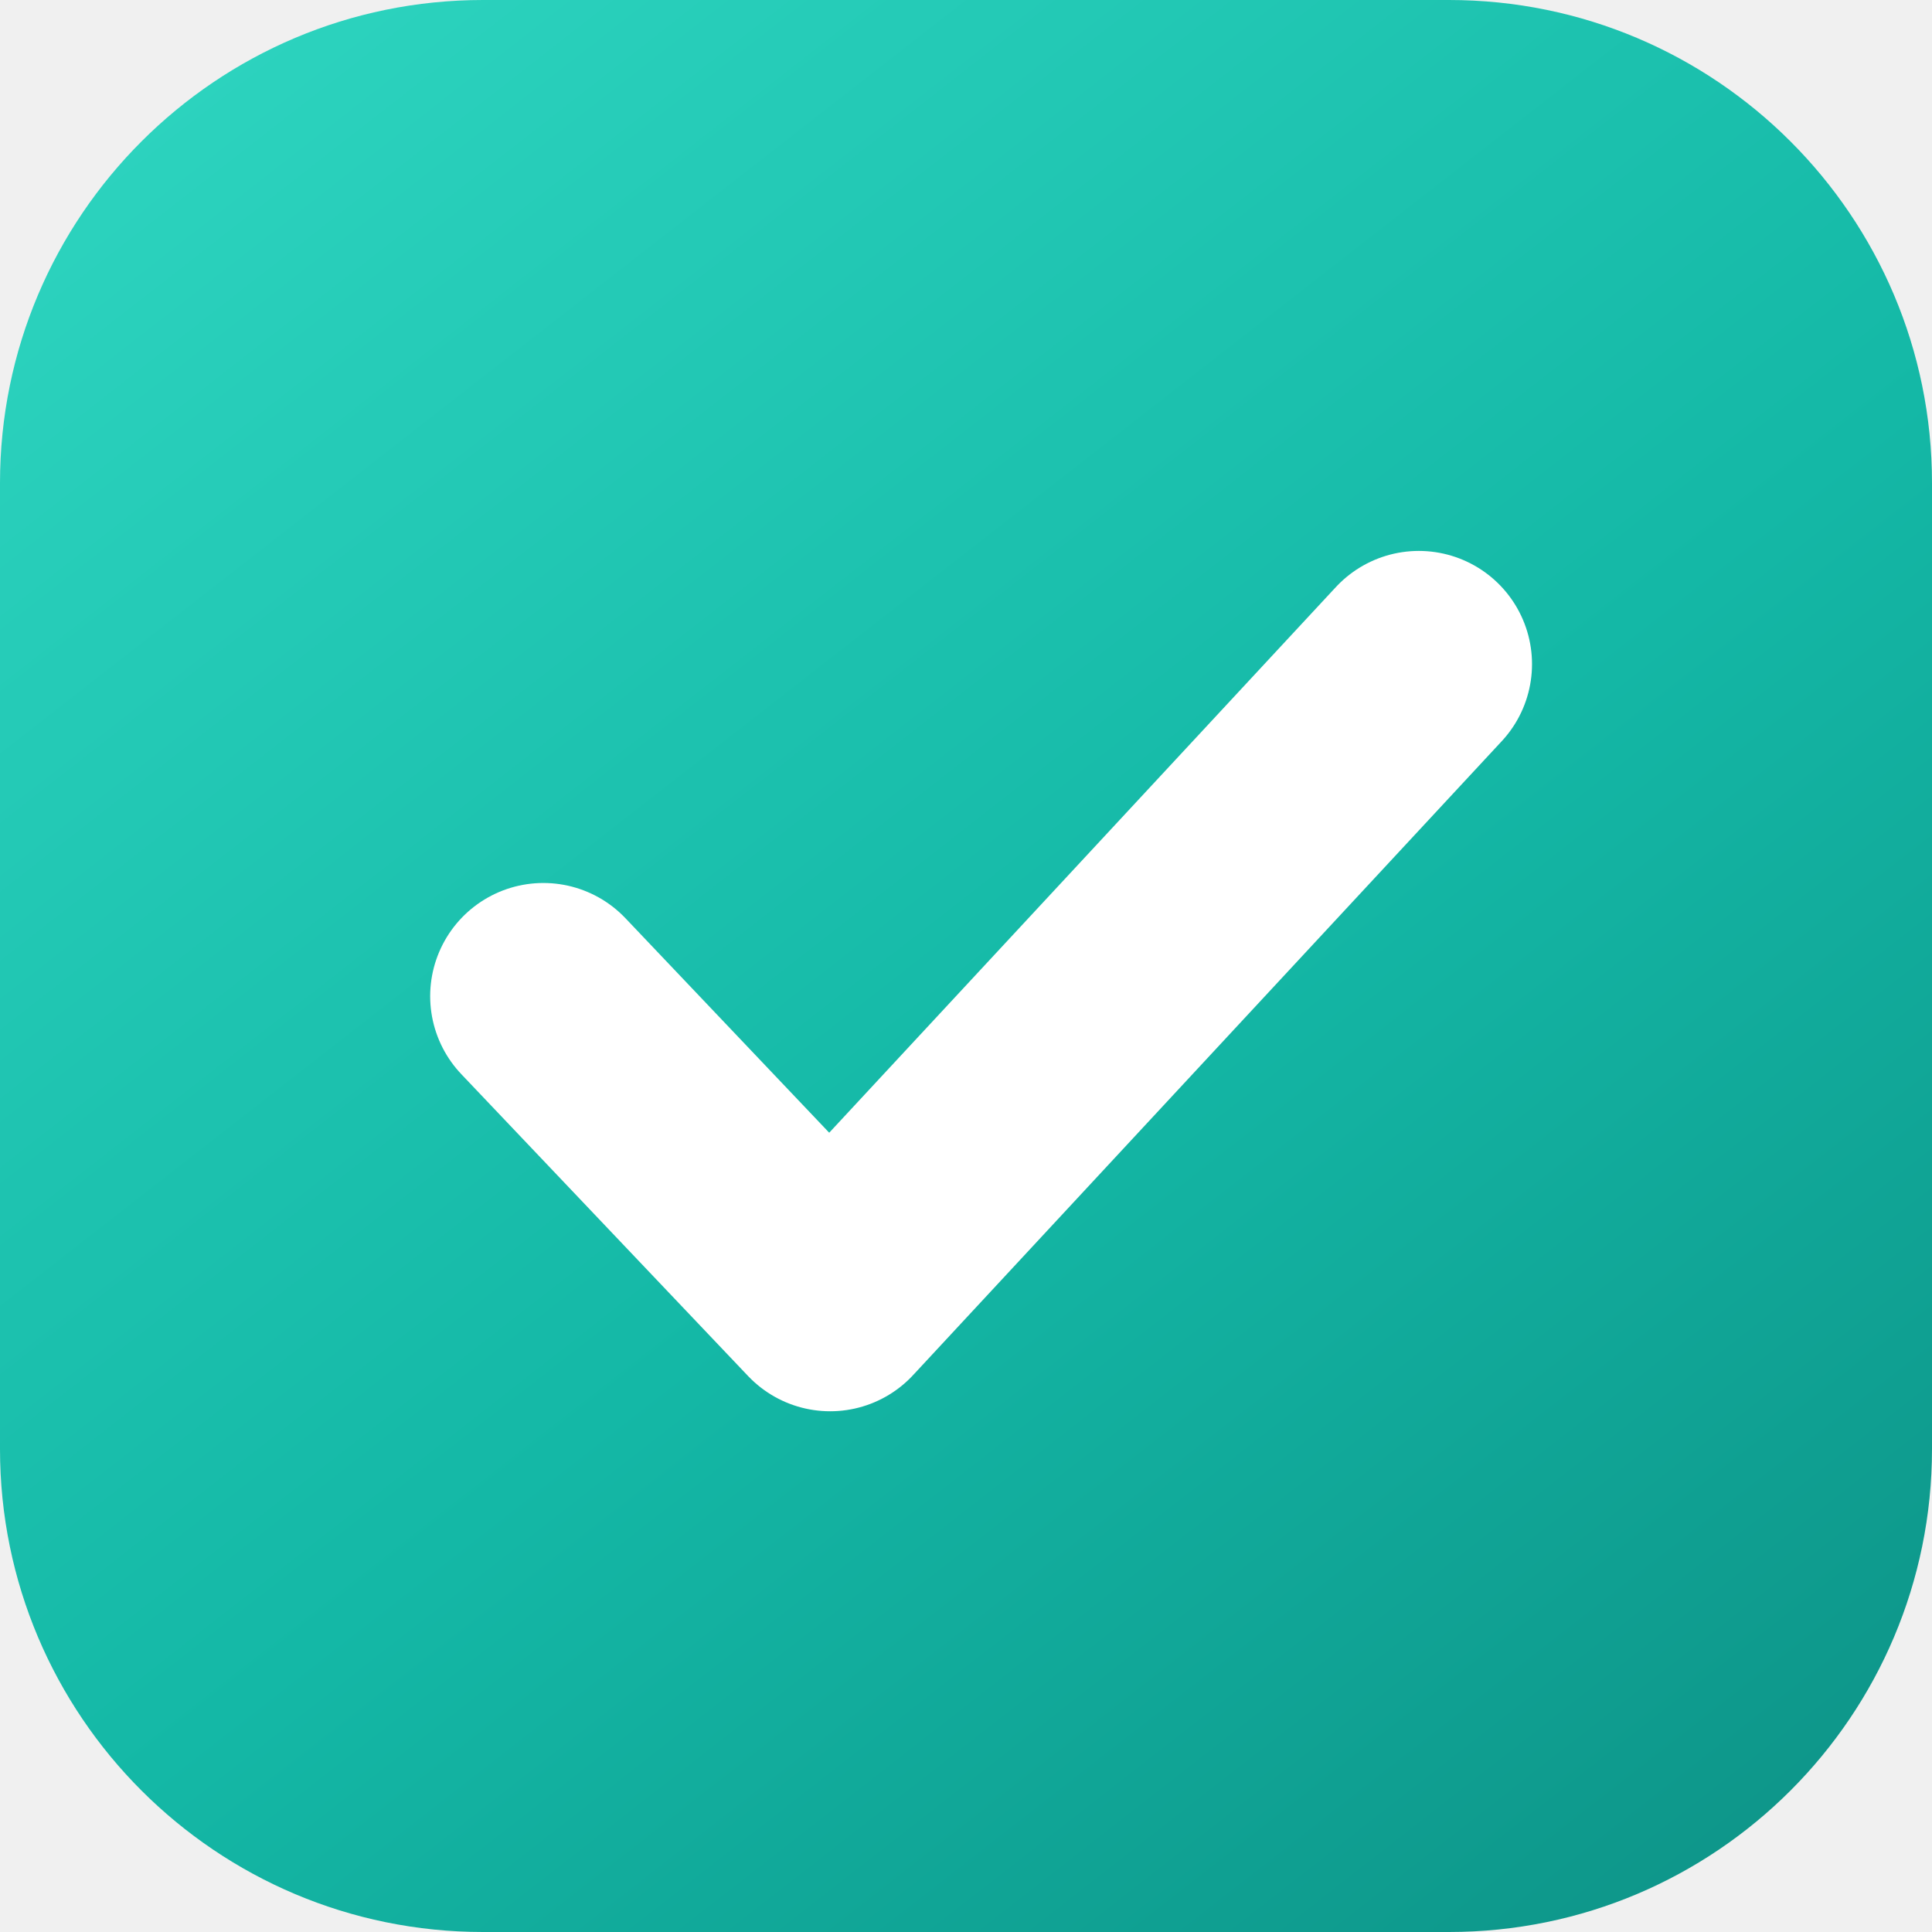
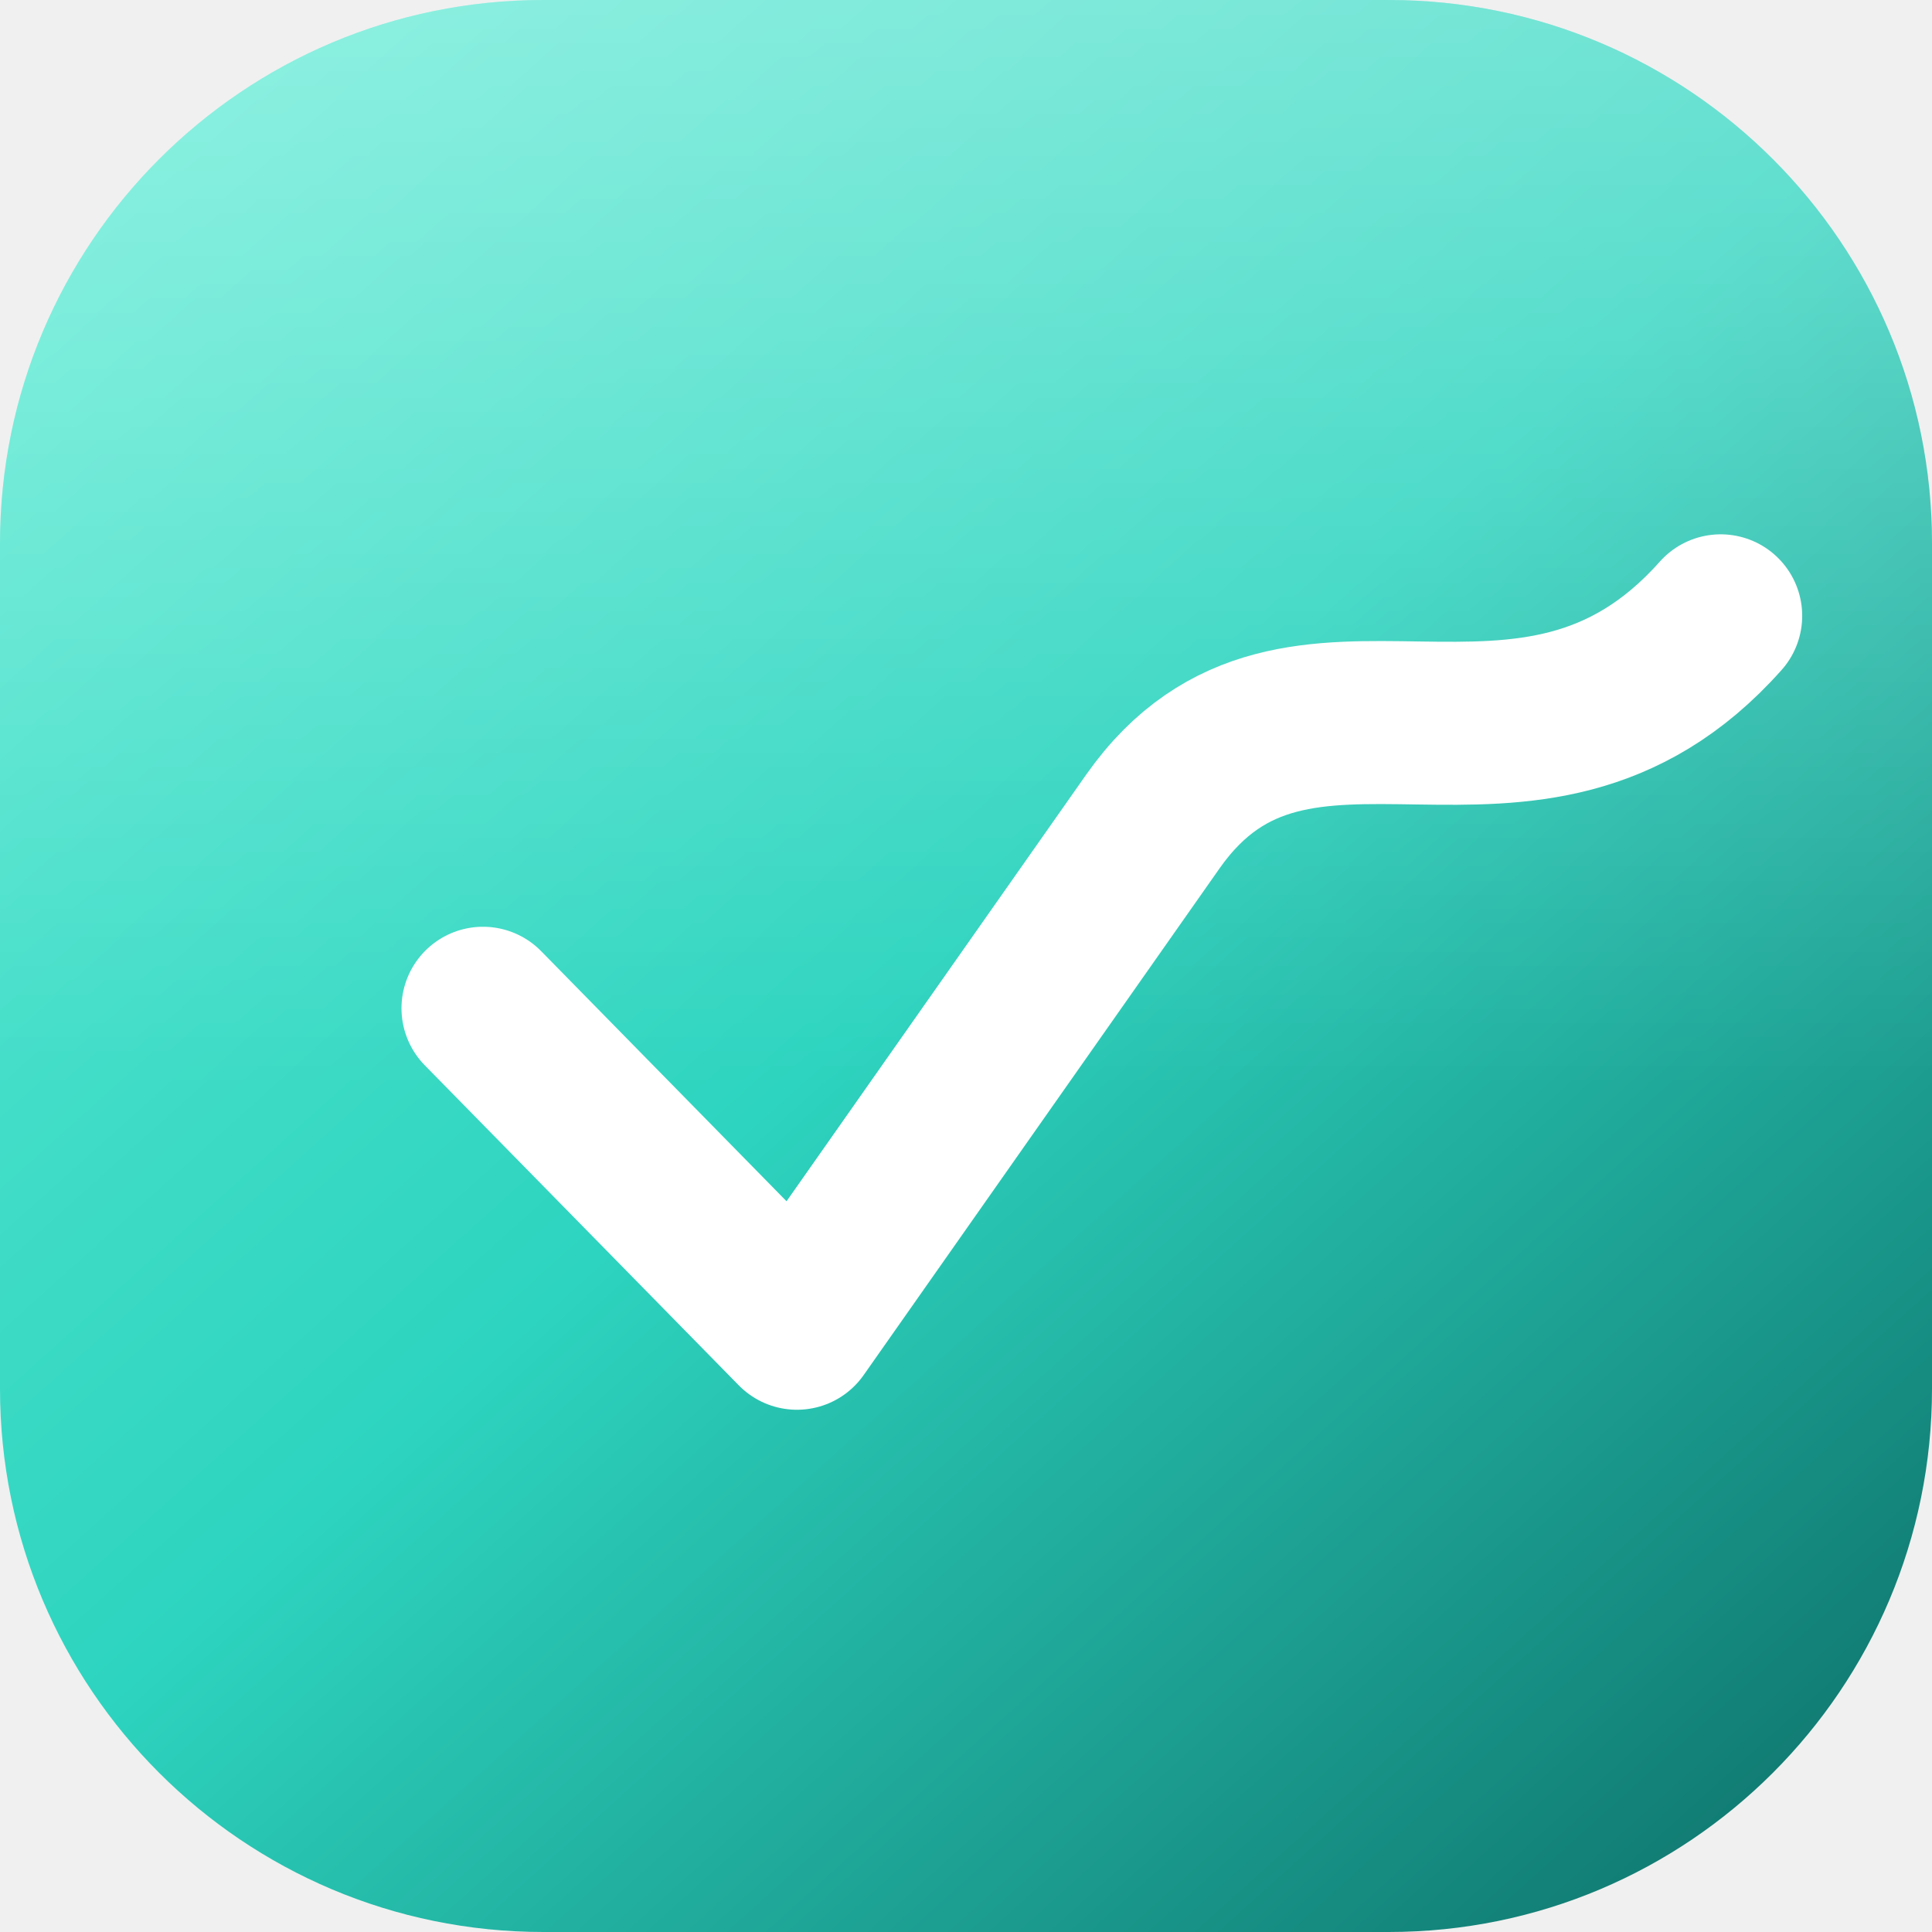
- <svg xmlns="http://www.w3.org/2000/svg" viewBox="0 0 128 128" role="img" aria-label="Tskflow">
+ <svg xmlns="http://www.w3.org/2000/svg" viewBox="0 0 32 32" role="img" aria-label="TskFlow">
  <defs>
-     <linearGradient id="bg" x1="12%" y1="0%" x2="90%" y2="100%">
-       <stop offset="0%" stop-color="#2dd4bf" />
-       <stop offset="55%" stop-color="#14b8a6" />
-       <stop offset="100%" stop-color="#0d9488" />
+     <linearGradient id="tf-mark" x1="3" y1="1" x2="30" y2="31" gradientUnits="userSpaceOnUse">
+       <stop stop-color="#5eead4" />
+       <stop offset="0.48" stop-color="#2dd4bf" />
+       <stop offset="1" stop-color="#0f766e" />
+     </linearGradient>
+     <linearGradient id="tf-shine" x1="16" y1="0" x2="16" y2="18" gradientUnits="userSpaceOnUse">
+       <stop stop-color="#fff" stop-opacity="0.3" />
+       <stop offset="1" stop-color="#fff" stop-opacity="0" />
    </linearGradient>
  </defs>
-   <rect width="128" height="128" rx="32" fill="url(#bg)" />
-   <path fill="none" stroke="#ffffff" stroke-width="15" stroke-linecap="round" stroke-linejoin="round" d="M36 66 L55 86 L94 44" />
+   <rect width="32" height="32" rx="9" fill="url(#tf-mark)" />
+   <rect width="32" height="32" rx="9" fill="url(#tf-shine)" />
+   <path fill="none" stroke="#fff" stroke-width="2.7" stroke-linecap="round" stroke-linejoin="round" d="M8 16.7 13.2 22 19.1 13.6c2.4-3.4 6.2 0.2 9.4-3.4" />
</svg>
